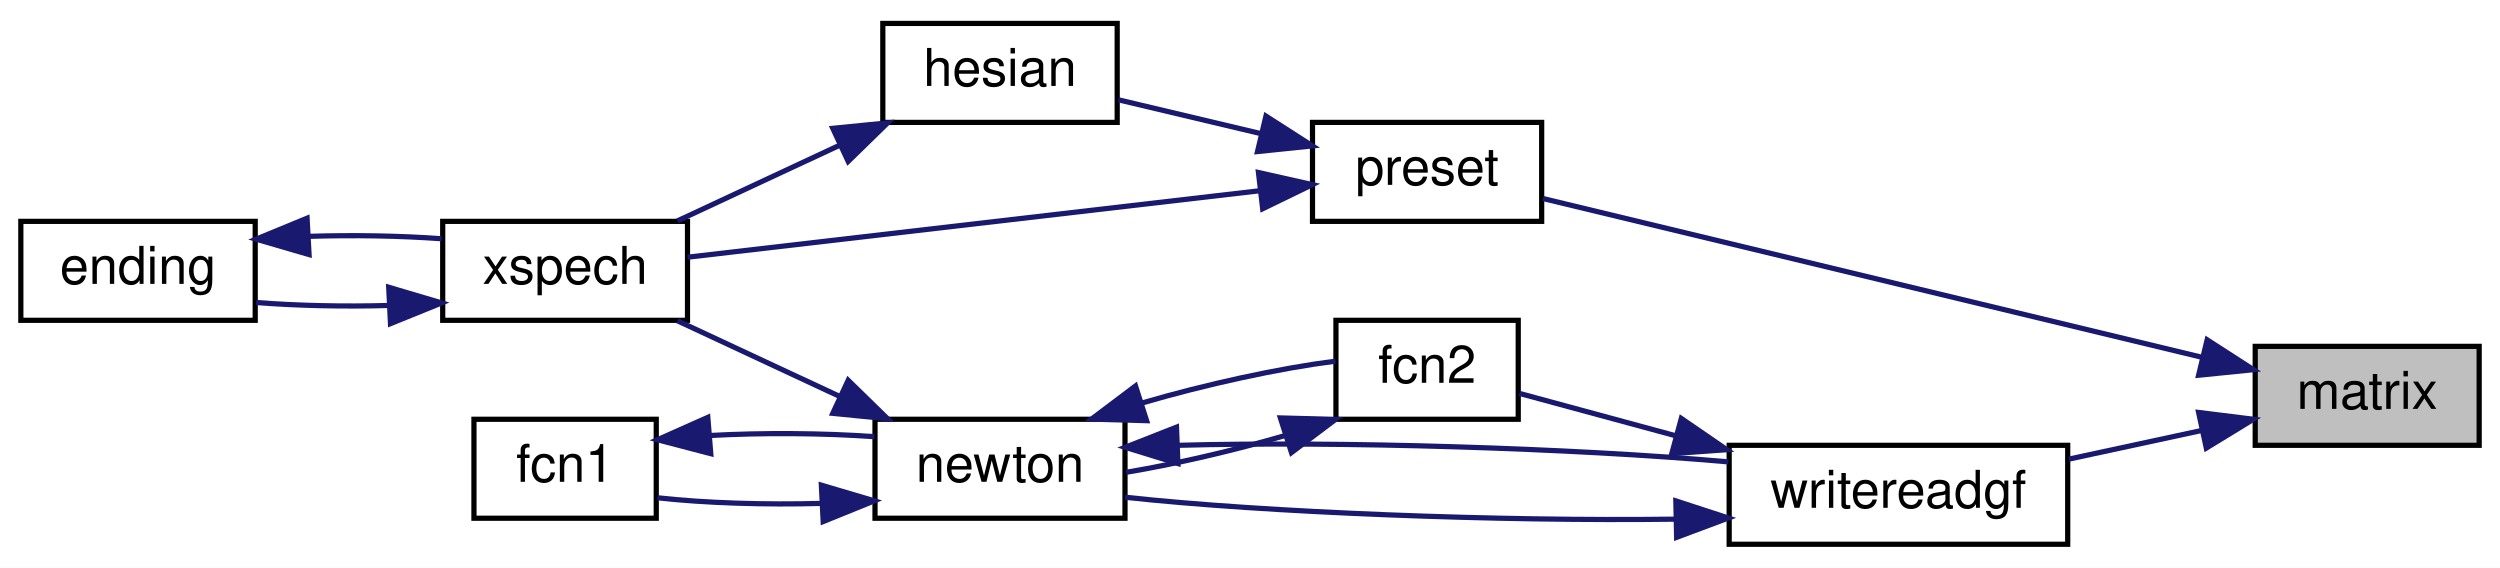
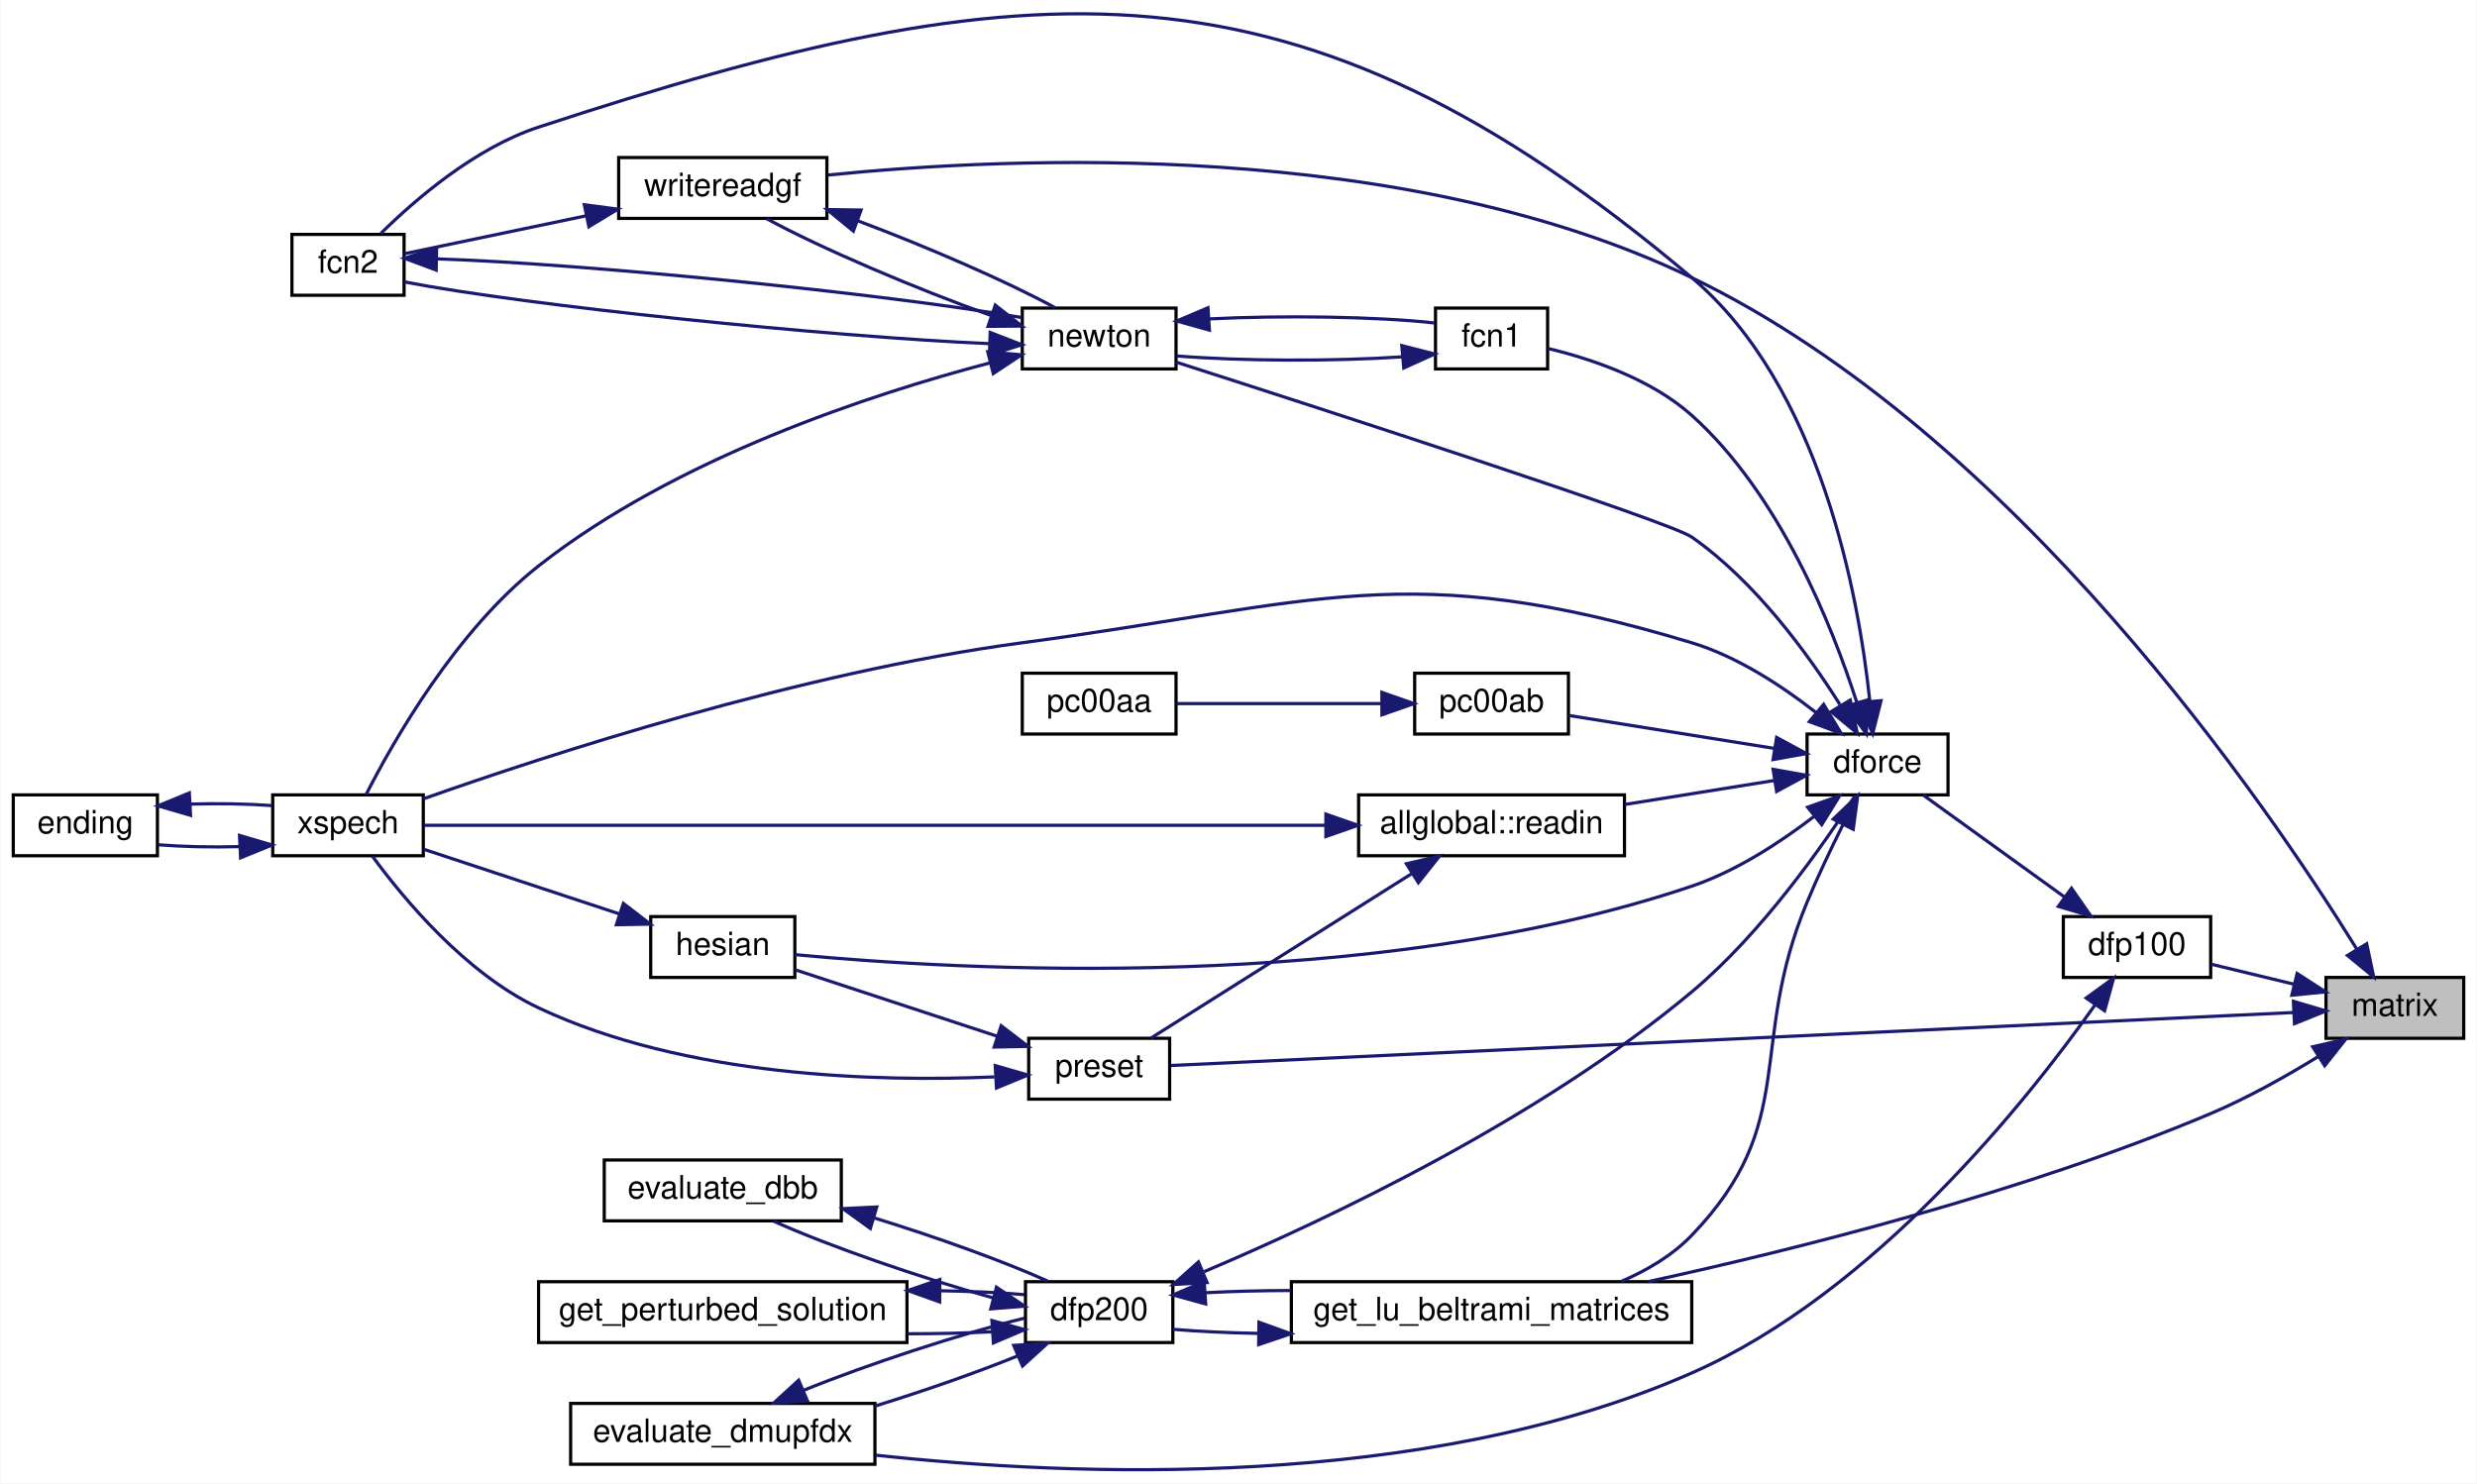
- <svg xmlns="http://www.w3.org/2000/svg" xmlns:xlink="http://www.w3.org/1999/xlink" width="480pt" height="109pt" viewBox="0.00 0.00 480.00 109.00">
-   <g id="graph0" class="graph" transform="scale(1 1) rotate(0) translate(4 105)">
-     <polygon fill="white" stroke="transparent" points="-4,4 -4,-105 476,-105 476,4 -4,4" />
+ <svg xmlns="http://www.w3.org/2000/svg" xmlns:xlink="http://www.w3.org/1999/xlink" width="773pt" height="463pt" viewBox="0.00 0.00 773.00 463.17">
+   <g id="graph0" class="graph" transform="scale(1 1) rotate(0) translate(4 459.17)">
+     <polygon fill="white" stroke="transparent" points="-4,4 -4,-459.17 769,-459.17 769,4 -4,4" />
    <g id="node1" class="node">
      <g id="a_node1">
        <a xlink:title="Constructs energy and helicity matrices that represent the Beltrami linear system....">
-           <polygon fill="#bfbfbf" stroke="black" points="429,-19.5 429,-38.5 472,-38.5 472,-19.5 429,-19.5" />
-           <text text-anchor="middle" x="450.5" y="-26.5" font-family="Helvetica,sans-Serif" font-size="10.00">matrix</text>
+           <polygon fill="#bfbfbf" stroke="black" points="722,-134.98 722,-153.98 765,-153.98 765,-134.98 722,-134.98" />
+           <text text-anchor="middle" x="743.5" y="-141.98" font-family="Helvetica,sans-Serif" font-size="10.00">matrix</text>
        </a>
      </g>
    </g>
    <g id="node2" class="node">
      <g id="a_node2">
+         <a xlink:href="dfp100_8f90.html#a17a3ac15cc83994394f7b4cc05e5898e" target="_top" xlink:title="Split the work between MPI nodes and evaluate the global constraint.">
+           <polygon fill="white" stroke="black" points="640,-153.98 640,-172.98 686,-172.98 686,-153.98 640,-153.98" />
+           <text text-anchor="middle" x="663" y="-160.98" font-family="Helvetica,sans-Serif" font-size="10.00">dfp100</text>
+         </a>
+       </g>
+     </g>
+     <g id="edge1" class="edge">
+       <path fill="none" stroke="midnightblue" d="M712.11,-151.84C703.45,-153.93 694.2,-156.17 686.14,-158.12" />
+       <polygon fill="midnightblue" stroke="midnightblue" points="712.98,-155.23 721.88,-149.47 711.33,-148.43 712.98,-155.23" />
+     </g>
+     <g id="node7" class="node">
+       <g id="a_node7">
+         <a xlink:href="group__grp__force__driver.html#ga382822b303cbf8c56d6f54dcb379caf2" target="_top" xlink:title="read or write force-derivative matrix">
+           <polygon fill="white" stroke="black" points="189,-390.98 189,-409.98 254,-409.98 254,-390.98 189,-390.98" />
+           <text text-anchor="middle" x="221.5" y="-397.98" font-family="Helvetica,sans-Serif" font-size="10.00">writereadgf</text>
+         </a>
+       </g>
+     </g>
+     <g id="edge39" class="edge">
+       <path fill="none" stroke="midnightblue" d="M731.6,-162.85C703.69,-207.92 624.74,-323.86 524,-372.48 434.05,-415.89 311.54,-410.29 254.35,-404.52" />
+       <polygon fill="midnightblue" stroke="midnightblue" points="734.7,-164.49 736.9,-154.12 728.72,-160.85 734.7,-164.49" />
+     </g>
+     <g id="node10" class="node">
+       <g id="a_node10">
+         <a xlink:href="dfp200_8f90.html#a6aca59cf350d7b1941f8389d50945a43" target="_top" xlink:title="get LU Beltrami matrices">
+           <polygon fill="white" stroke="black" points="399,-39.98 399,-58.98 524,-58.98 524,-39.98 399,-39.98" />
+           <text text-anchor="middle" x="461.5" y="-46.98" font-family="Helvetica,sans-Serif" font-size="10.00">get_lu_beltrami_matrices</text>
+         </a>
+       </g>
+     </g>
+     <g id="edge37" class="edge">
+       <path fill="none" stroke="midnightblue" d="M719.63,-129.31C709.62,-123.15 697.54,-116.36 686,-111.48 627.58,-86.81 556.44,-69.03 510.35,-59" />
+       <polygon fill="midnightblue" stroke="midnightblue" points="717.85,-132.33 728.17,-134.71 721.59,-126.41 717.85,-132.33" />
+     </g>
+     <g id="node19" class="node">
+       <g id="a_node19">
        <a xlink:href="group__grp__initialization.html#ga28628de0fdb3b3497668007d8d0643bd" target="_top" xlink:title="Allocates and initializes internal arrays.">
-           <polygon fill="white" stroke="black" points="248,-62.5 248,-81.5 292,-81.5 292,-62.5 248,-62.5" />
-           <text text-anchor="middle" x="270" y="-69.5" font-family="Helvetica,sans-Serif" font-size="10.00">preset</text>
-         </a>
-       </g>
-     </g>
-     <g id="edge1" class="edge">
-       <path fill="none" stroke="midnightblue" d="M418.69,-36.42C382.56,-45.13 323.63,-59.32 292.25,-66.88" />
-       <polygon fill="midnightblue" stroke="midnightblue" points="419.77,-39.76 428.67,-34.02 418.13,-32.96 419.77,-39.76" />
+           <polygon fill="white" stroke="black" points="317,-115.98 317,-134.98 361,-134.98 361,-115.98 317,-115.98" />
+           <text text-anchor="middle" x="339" y="-122.98" font-family="Helvetica,sans-Serif" font-size="10.00">preset</text>
+         </a>
+       </g>
+     </g>
+     <g id="edge38" class="edge">
+       <path fill="none" stroke="midnightblue" d="M711.83,-143.03C633.65,-139.34 428.38,-129.65 361.44,-126.49" />
+       <polygon fill="midnightblue" stroke="midnightblue" points="711.83,-146.54 721.99,-143.51 712.16,-139.55 711.83,-146.54" />
+     </g>
+     <g id="node3" class="node">
+       <g id="a_node3">
+         <a xlink:href="group__grp__global__force.html#ga38c9d3c50bd043707fefa5137c9dbf44" target="_top" xlink:title="Calculates , where  and , and .">
+           <polygon fill="white" stroke="black" points="560,-210.98 560,-229.98 604,-229.98 604,-210.98 560,-210.98" />
+           <text text-anchor="middle" x="582" y="-217.98" font-family="Helvetica,sans-Serif" font-size="10.00">dforce</text>
+         </a>
+       </g>
+     </g>
+     <g id="edge2" class="edge">
+       <path fill="none" stroke="midnightblue" d="M640.39,-179.08C626.25,-189.28 608.24,-202.27 596.2,-210.96" />
+       <polygon fill="midnightblue" stroke="midnightblue" points="642.54,-181.84 648.6,-173.15 638.44,-176.16 642.54,-181.84" />
+     </g>
+     <g id="node13" class="node">
+       <g id="a_node13">
+         <a xlink:href="dfp200_8f90.html#a73ddf39ecc5228201fb643779e17cd36" target="_top" xlink:title="Evaluate mu and psip derivatives and store them in dmupfdx.">
+           <polygon fill="white" stroke="black" points="174,-1.98 174,-20.98 269,-20.98 269,-1.98 174,-1.98" />
+           <text text-anchor="middle" x="221.5" y="-8.98" font-family="Helvetica,sans-Serif" font-size="10.00">evaluate_dmupfdx</text>
+         </a>
+       </g>
+     </g>
+     <g id="edge36" class="edge">
+       <path fill="none" stroke="midnightblue" d="M649.94,-145.46C628.63,-115.35 581.12,-55.65 524,-30.48 440.25,6.41 330.58,1.84 269.25,-4.82" />
+       <polygon fill="midnightblue" stroke="midnightblue" points="647.13,-147.55 655.7,-153.78 652.89,-143.57 647.13,-147.55" />
+     </g>
+     <g id="node4" class="node">
+       <g id="a_node4">
+         <a xlink:href="group__grp__force__driver.html#gabbc245b3884ee8d8d3e2a52f25149f78" target="_top" xlink:title="fcn1">
+           <polygon fill="white" stroke="black" points="444,-343.98 444,-362.98 479,-362.98 479,-343.98 444,-343.98" />
+           <text text-anchor="middle" x="461.5" y="-350.98" font-family="Helvetica,sans-Serif" font-size="10.00">fcn1</text>
+         </a>
+       </g>
+     </g>
+     <g id="edge3" class="edge">
+       <path fill="none" stroke="midnightblue" d="M575.53,-239.83C567.79,-263.92 551.45,-304.89 524,-329.48 511.28,-340.88 492.53,-347.14 479.08,-350.38" />
+       <polygon fill="midnightblue" stroke="midnightblue" points="578.94,-240.66 578.49,-230.07 572.24,-238.63 578.94,-240.66" />
+     </g>
+     <g id="node5" class="node">
+       <g id="a_node5">
+         <a xlink:href="group__grp__force__driver.html#gaec14f81fbdbedafbc4189489ec8ae178" target="_top" xlink:title="Employs Newton method to find , where  and  is defined in dforce() .">
+           <polygon fill="white" stroke="black" points="315,-343.98 315,-362.98 363,-362.98 363,-343.98 315,-343.98" />
+           <text text-anchor="middle" x="339" y="-350.98" font-family="Helvetica,sans-Serif" font-size="10.00">newton</text>
+         </a>
+       </g>
+     </g>
+     <g id="edge27" class="edge">
+       <path fill="none" stroke="midnightblue" d="M570.25,-239.19C560.18,-255.16 543.75,-277.69 524,-291.48 517.16,-296.26 410.83,-330.74 363,-346.11" />
+       <polygon fill="midnightblue" stroke="midnightblue" points="573.49,-240.59 575.67,-230.22 567.5,-236.97 573.49,-240.59" />
    </g>
    <g id="node6" class="node">
      <g id="a_node6">
-         <a xlink:href="group__grp__force__driver.html#ga382822b303cbf8c56d6f54dcb379caf2" target="_top" xlink:title="read or write force-derivative matrix">
-           <polygon fill="white" stroke="black" points="328,-0.5 328,-19.5 393,-19.5 393,-0.5 328,-0.5" />
-           <text text-anchor="middle" x="360.5" y="-7.5" font-family="Helvetica,sans-Serif" font-size="10.00">writereadgf</text>
-         </a>
-       </g>
-     </g>
-     <g id="edge7" class="edge">
-       <path fill="none" stroke="midnightblue" d="M418.67,-22.34C410.43,-20.56 401.51,-18.64 393.22,-16.85" />
-       <polygon fill="midnightblue" stroke="midnightblue" points="418.13,-25.81 428.65,-24.5 419.61,-18.97 418.13,-25.81" />
-     </g>
-     <g id="node3" class="node">
-       <g id="a_node3">
-         <a xlink:href="group__grp__diagnostics.html#ga7401b50ec10c6598ee4a8112717a63ec" target="_top" xlink:title="Computes eigenvalues and eigenvectors of derivative matrix, .">
-           <polygon fill="white" stroke="black" points="165.5,-81.5 165.5,-100.5 210.5,-100.5 210.5,-81.5 165.5,-81.5" />
-           <text text-anchor="middle" x="188" y="-88.5" font-family="Helvetica,sans-Serif" font-size="10.00">hesian</text>
-         </a>
-       </g>
-     </g>
-     <g id="edge2" class="edge">
-       <path fill="none" stroke="midnightblue" d="M238.06,-79.35C228.93,-81.52 219.13,-83.84 210.72,-85.84" />
-       <polygon fill="midnightblue" stroke="midnightblue" points="239.06,-82.71 247.98,-76.99 237.44,-75.9 239.06,-82.71" />
-     </g>
-     <g id="node4" class="node">
-       <g id="a_node4">
-         <a xlink:href="xspech_8f90.html#aea782eae089760a491c2c54f9903abcc" target="_top" xlink:title="Main program of SPEC.">
-           <polygon fill="white" stroke="black" points="81,-43.5 81,-62.5 128,-62.5 128,-43.5 81,-43.5" />
-           <text text-anchor="middle" x="104.5" y="-50.5" font-family="Helvetica,sans-Serif" font-size="10.00">xspech</text>
-         </a>
-       </g>
-     </g>
-     <g id="edge6" class="edge">
-       <path fill="none" stroke="midnightblue" d="M237.79,-68.37C205.7,-64.64 156.52,-58.93 128.03,-55.62" />
-       <polygon fill="midnightblue" stroke="midnightblue" points="237.62,-71.88 247.96,-69.55 238.43,-64.92 237.62,-71.88" />
-     </g>
-     <g id="edge3" class="edge">
-       <path fill="none" stroke="midnightblue" d="M157.29,-77.15C146.92,-72.31 135.52,-67 126.06,-62.59" />
-       <polygon fill="midnightblue" stroke="midnightblue" points="155.89,-80.36 166.43,-81.41 158.85,-74.01 155.89,-80.36" />
-     </g>
-     <g id="node5" class="node">
-       <g id="a_node5">
-         <a xlink:href="xspech_8f90.html#a537af4990058c0b0f2cd8b3669af204f" target="_top" xlink:title="todo remark">
-           <polygon fill="white" stroke="black" points="0,-43.5 0,-62.5 45,-62.5 45,-43.5 0,-43.5" />
-           <text text-anchor="middle" x="22.5" y="-50.5" font-family="Helvetica,sans-Serif" font-size="10.00">ending</text>
-         </a>
-       </g>
-     </g>
-     <g id="edge4" class="edge">
-       <path fill="none" stroke="midnightblue" d="M70.65,-46.35C62.06,-46.11 53.01,-46.3 45.17,-46.92" />
-       <polygon fill="midnightblue" stroke="midnightblue" points="70.63,-49.85 80.79,-46.84 70.97,-42.86 70.63,-49.85" />
-     </g>
-     <g id="edge5" class="edge">
-       <path fill="none" stroke="midnightblue" d="M55.22,-59.62C63.77,-59.89 72.84,-59.74 80.79,-59.16" />
-       <polygon fill="midnightblue" stroke="midnightblue" points="55.34,-56.12 45.17,-59.08 54.96,-63.11 55.34,-56.12" />
-     </g>
-     <g id="node7" class="node">
-       <g id="a_node7">
        <a xlink:href="group__grp__force__driver.html#ga8ccd6c7d901872702521d0a0edf95412" target="_top" xlink:title="fcn2">
-           <polygon fill="white" stroke="black" points="252.5,-24.5 252.5,-43.5 287.5,-43.5 287.5,-24.5 252.5,-24.5" />
-           <text text-anchor="middle" x="270" y="-31.5" font-family="Helvetica,sans-Serif" font-size="10.00">fcn2</text>
-         </a>
-       </g>
-     </g>
-     <g id="edge8" class="edge">
-       <path fill="none" stroke="midnightblue" d="M317.88,-21.29C307.21,-24.18 296.34,-27.13 287.75,-29.46" />
-       <polygon fill="midnightblue" stroke="midnightblue" points="318.81,-24.66 327.55,-18.66 316.98,-17.9 318.81,-24.66" />
+           <polygon fill="white" stroke="black" points="87,-366.98 87,-385.98 122,-385.98 122,-366.98 87,-366.98" />
+           <text text-anchor="middle" x="104.5" y="-373.98" font-family="Helvetica,sans-Serif" font-size="10.00">fcn2</text>
+         </a>
+       </g>
+     </g>
+     <g id="edge14" class="edge">
+       <path fill="none" stroke="midnightblue" d="M579.59,-240.27C576.12,-273.09 564.27,-338.51 524,-372.48 400.67,-476.53 317.32,-469.77 164,-419.48 144.12,-412.96 125.42,-396.82 114.74,-386.27" />
+       <polygon fill="midnightblue" stroke="midnightblue" points="583.09,-240.4 580.49,-230.13 576.12,-239.78 583.09,-240.4" />
    </g>
    <g id="node8" class="node">
      <g id="a_node8">
-         <a xlink:href="group__grp__force__driver.html#gaec14f81fbdbedafbc4189489ec8ae178" target="_top" xlink:title="Employs Newton method to find , where  and  is defined in dforce() .">
-           <polygon fill="white" stroke="black" points="164,-5.5 164,-24.5 212,-24.5 212,-5.5 164,-5.5" />
-           <text text-anchor="middle" x="188" y="-12.5" font-family="Helvetica,sans-Serif" font-size="10.00">newton</text>
-         </a>
-       </g>
+         <a xlink:href="xspech_8f90.html#aea782eae089760a491c2c54f9903abcc" target="_top" xlink:title="Main program of SPEC.">
+           <polygon fill="white" stroke="black" points="81,-191.98 81,-210.98 128,-210.98 128,-191.98 81,-191.98" />
+           <text text-anchor="middle" x="104.5" y="-198.98" font-family="Helvetica,sans-Serif" font-size="10.00">xspech</text>
+         </a>
+       </g>
+     </g>
+     <g id="edge35" class="edge">
+       <path fill="none" stroke="midnightblue" d="M562.68,-236.77C552.15,-245.01 538.23,-254.17 524,-258.48 435.1,-285.4 407.07,-270.78 315,-258.48 245.32,-249.17 165.98,-223.18 128.03,-209.75" />
+       <polygon fill="midnightblue" stroke="midnightblue" points="565.17,-239.25 570.65,-230.18 560.71,-233.85 565.17,-239.25" />
    </g>
    <g id="edge15" class="edge">
-       <path fill="none" stroke="midnightblue" d="M317.49,-5.32C284.22,-4.88 239.01,-6.58 212.03,-9.53" />
-       <polygon fill="midnightblue" stroke="midnightblue" points="317.76,-8.83 327.83,-5.54 317.91,-1.83 317.76,-8.83" />
+       <path fill="none" stroke="midnightblue" d="M571.14,-201.55C567.44,-194.14 563.33,-185.5 560,-177.48 541.23,-132.31 557.91,-108.73 524,-73.48 517.96,-67.2 510.09,-62.54 502,-59.08" />
+       <polygon fill="midnightblue" stroke="midnightblue" points="568.16,-203.41 575.82,-210.73 574.4,-200.23 568.16,-203.41" />
+     </g>
+     <g id="node15" class="node">
+       <g id="a_node15">
+         <a xlink:href="group__grp__diagnostics.html#ga7401b50ec10c6598ee4a8112717a63ec" target="_top" xlink:title="Computes eigenvalues and eigenvectors of derivative matrix, .">
+           <polygon fill="white" stroke="black" points="199,-153.98 199,-172.98 244,-172.98 244,-153.98 199,-153.98" />
+           <text text-anchor="middle" x="221.5" y="-160.98" font-family="Helvetica,sans-Serif" font-size="10.00">hesian</text>
+         </a>
+       </g>
+     </g>
+     <g id="edge25" class="edge">
+       <path fill="none" stroke="midnightblue" d="M562.17,-204.24C551.66,-196.18 537.91,-187.18 524,-182.48 423.87,-148.69 294.57,-156.32 244.06,-161.1" />
+       <polygon fill="midnightblue" stroke="midnightblue" points="560.18,-207.14 570.16,-210.68 564.57,-201.68 560.18,-207.14" />
+     </g>
+     <g id="node16" class="node">
+       <g id="a_node16">
+         <a xlink:href="group__grp__conjugate__gradient.html#ga4d8415226e62a9fdb42b0fd0b464251e" target="_top" xlink:title="Returns the energy functional and it's derivatives with respect to geometry.">
+           <polygon fill="white" stroke="black" points="437.5,-229.98 437.5,-248.98 485.5,-248.98 485.5,-229.98 437.5,-229.98" />
+           <text text-anchor="middle" x="461.5" y="-236.98" font-family="Helvetica,sans-Serif" font-size="10.00">pc00ab</text>
+         </a>
+       </g>
+     </g>
+     <g id="edge28" class="edge">
+       <path fill="none" stroke="midnightblue" d="M549.85,-225.48C529.68,-228.71 503.85,-232.85 485.53,-235.79" />
+       <polygon fill="midnightblue" stroke="midnightblue" points="550.49,-228.92 559.81,-223.88 549.39,-222.01 550.49,-228.92" />
+     </g>
+     <g id="node18" class="node">
+       <g id="a_node18">
+         <a xlink:href="namespaceallglobal.html#ad32ae6194892fe7d876622a6455189e2" target="_top" xlink:title="The master node reads the input namelist and sets various internal variables. The relevant quantities...">
+           <polygon fill="white" stroke="black" points="420,-191.98 420,-210.98 503,-210.98 503,-191.98 420,-191.98" />
+           <text text-anchor="middle" x="461.5" y="-198.98" font-family="Helvetica,sans-Serif" font-size="10.00">allglobal::readin</text>
+         </a>
+       </g>
+     </g>
+     <g id="edge30" class="edge">
+       <path fill="none" stroke="midnightblue" d="M549.55,-215.44C535.32,-213.16 518.33,-210.43 503.15,-208" />
+       <polygon fill="midnightblue" stroke="midnightblue" points="549.39,-218.96 559.81,-217.09 550.49,-212.05 549.39,-218.96" />
+     </g>
+     <g id="edge4" class="edge">
+       <path fill="none" stroke="midnightblue" d="M433.51,-347.75C412.38,-346.31 383.31,-346.4 363.22,-348.03" />
+       <polygon fill="midnightblue" stroke="midnightblue" points="433.48,-351.26 443.74,-348.64 434.09,-344.28 433.48,-351.26" />
+     </g>
+     <g id="edge5" class="edge">
+       <path fill="none" stroke="midnightblue" d="M373.21,-359.59C396.11,-360.76 425.58,-360.34 443.74,-358.33" />
+       <polygon fill="midnightblue" stroke="midnightblue" points="373.42,-356.09 363.22,-358.94 372.97,-363.08 373.42,-356.09" />
+     </g>
+     <g id="edge6" class="edge">
+       <path fill="none" stroke="midnightblue" d="M304.79,-351.87C254.32,-354.04 160.17,-363.76 122.1,-371.15" />
+       <polygon fill="midnightblue" stroke="midnightblue" points="304.98,-355.37 314.86,-351.53 304.74,-348.37 304.98,-355.37" />
+     </g>
+     <g id="edge8" class="edge">
+       <path fill="none" stroke="midnightblue" d="M305.39,-360.61C282.07,-368.9 251.95,-381.73 235.19,-390.9" />
+       <polygon fill="midnightblue" stroke="midnightblue" points="306.57,-363.9 314.9,-357.35 304.31,-357.28 306.57,-363.9" />
+     </g>
+     <g id="edge11" class="edge">
+       <path fill="none" stroke="midnightblue" d="M304.94,-345.88C267.69,-336.07 206.78,-316.13 164,-282.48 138.23,-262.22 118.62,-227.73 110.13,-211.06" />
+       <polygon fill="midnightblue" stroke="midnightblue" points="304.23,-349.32 314.78,-348.39 305.95,-342.53 304.23,-349.32" />
+     </g>
+     <g id="edge7" class="edge">
+       <path fill="none" stroke="midnightblue" d="M132.2,-378.34C178.16,-376.88 271.47,-367.56 314.86,-360.02" />
+       <polygon fill="midnightblue" stroke="midnightblue" points="132.03,-374.84 122.1,-378.53 132.17,-381.84 132.03,-374.84" />
+     </g>
+     <g id="edge10" class="edge">
+       <path fill="none" stroke="midnightblue" d="M263.74,-390.2C285.39,-382.07 310.43,-371.19 325.2,-363.12" />
+       <polygon fill="midnightblue" stroke="midnightblue" points="262.27,-387.01 254.07,-393.73 264.67,-393.59 262.27,-387.01" />
    </g>
    <g id="edge9" class="edge">
-       <path fill="none" stroke="midnightblue" d="M242.74,-21.38C232.89,-18.5 221.78,-15.92 212.23,-14.32" />
-       <polygon fill="midnightblue" stroke="midnightblue" points="241.83,-24.76 252.42,-24.47 243.96,-18.1 241.83,-24.76" />
-     </g>
-     <g id="edge14" class="edge">
-       <path fill="none" stroke="midnightblue" d="M157.29,-28.85C146.92,-33.69 135.52,-39 126.06,-43.41" />
-       <polygon fill="midnightblue" stroke="midnightblue" points="158.85,-31.99 166.43,-24.59 155.89,-25.64 158.85,-31.99" />
-     </g>
-     <g id="edge13" class="edge">
-       <path fill="none" stroke="midnightblue" d="M222.19,-19.5C252.75,-20.33 297.76,-18.98 327.83,-16.32" />
-       <polygon fill="midnightblue" stroke="midnightblue" points="222.16,-16 212.03,-19.12 221.89,-22.99 222.16,-16" />
-     </g>
-     <g id="edge12" class="edge">
-       <path fill="none" stroke="midnightblue" d="M215.26,-27.62C227.5,-31.21 241.7,-34.31 252.42,-35.66" />
-       <polygon fill="midnightblue" stroke="midnightblue" points="216.15,-24.23 205.55,-24.52 214.02,-30.9 216.15,-24.23" />
+       <path fill="none" stroke="midnightblue" d="M178.83,-391.79C159.26,-387.7 137.03,-383.06 122.22,-379.97" />
+       <polygon fill="midnightblue" stroke="midnightblue" points="178.27,-395.24 188.77,-393.86 179.7,-388.39 178.27,-395.24" />
    </g>
    <g id="node9" class="node">
      <g id="a_node9">
-         <a xlink:href="group__grp__force__driver.html#gabbc245b3884ee8d8d3e2a52f25149f78" target="_top" xlink:title="fcn1">
-           <polygon fill="white" stroke="black" points="87,-5.5 87,-24.5 122,-24.5 122,-5.5 87,-5.5" />
-           <text text-anchor="middle" x="104.5" y="-12.5" font-family="Helvetica,sans-Serif" font-size="10.00">fcn1</text>
-         </a>
-       </g>
-     </g>
-     <g id="edge10" class="edge">
-       <path fill="none" stroke="midnightblue" d="M153.78,-8.35C142.92,-8.05 131.32,-8.41 122.22,-9.43" />
-       <polygon fill="midnightblue" stroke="midnightblue" points="153.7,-11.85 163.86,-8.84 154.05,-4.86 153.7,-11.85" />
-     </g>
-     <g id="edge11" class="edge">
-       <path fill="none" stroke="midnightblue" d="M132.25,-21.38C142.46,-21.94 154.01,-21.86 163.86,-21.16" />
-       <polygon fill="midnightblue" stroke="midnightblue" points="132.47,-17.89 122.22,-20.57 131.9,-24.87 132.47,-17.89" />
+         <a xlink:href="xspech_8f90.html#a537af4990058c0b0f2cd8b3669af204f" target="_top" xlink:title="todo remark">
+           <polygon fill="white" stroke="black" points="0,-191.98 0,-210.98 45,-210.98 45,-191.98 0,-191.98" />
+           <text text-anchor="middle" x="22.5" y="-198.98" font-family="Helvetica,sans-Serif" font-size="10.00">ending</text>
+         </a>
+       </g>
+     </g>
+     <g id="edge12" class="edge">
+       <path fill="none" stroke="midnightblue" d="M70.65,-194.83C62.06,-194.59 53.01,-194.79 45.17,-195.41" />
+       <polygon fill="midnightblue" stroke="midnightblue" points="70.63,-198.33 80.79,-195.33 70.97,-191.34 70.63,-198.33" />
+     </g>
+     <g id="edge13" class="edge">
+       <path fill="none" stroke="midnightblue" d="M55.22,-208.1C63.77,-208.37 72.84,-208.22 80.79,-207.64" />
+       <polygon fill="midnightblue" stroke="midnightblue" points="55.34,-204.6 45.17,-207.56 54.96,-211.59 55.34,-204.6" />
+     </g>
+     <g id="node11" class="node">
+       <g id="a_node11">
+         <a xlink:href="dfp200_8f90.html#a55ea75395f8c71731451e1add3720c7e" target="_top" xlink:title="Given the field consistent with the constraints and the geometry, computes local quantites related to...">
+           <polygon fill="white" stroke="black" points="316,-39.98 316,-58.98 362,-58.98 362,-39.98 316,-39.98" />
+           <text text-anchor="middle" x="339" y="-46.98" font-family="Helvetica,sans-Serif" font-size="10.00">dfp200</text>
+         </a>
+       </g>
+     </g>
+     <g id="edge16" class="edge">
+       <path fill="none" stroke="midnightblue" d="M388.69,-42.84C379.05,-43.03 369.82,-43.46 362.04,-44.12" />
+       <polygon fill="midnightblue" stroke="midnightblue" points="388.88,-46.34 398.84,-42.73 388.8,-39.34 388.88,-46.34" />
+     </g>
+     <g id="edge17" class="edge">
+       <path fill="none" stroke="midnightblue" d="M371.78,-62.12C410.42,-78.49 476.36,-109.68 524,-149.48 546.08,-167.93 565.57,-196.03 575,-210.74" />
+       <polygon fill="midnightblue" stroke="midnightblue" points="372.69,-58.71 362.11,-58.1 370,-65.17 372.69,-58.71" />
+     </g>
+     <g id="edge22" class="edge">
+       <path fill="none" stroke="midnightblue" d="M372.28,-55.54C380.52,-55.98 389.66,-56.21 398.84,-56.23" />
+       <polygon fill="midnightblue" stroke="midnightblue" points="372.26,-52.03 362.04,-54.84 371.78,-59.01 372.26,-52.03" />
+     </g>
+     <g id="node12" class="node">
+       <g id="a_node12">
+         <a xlink:href="dfp200_8f90.html#a9838f042d6611c01771ed68beb77fc6b" target="_top" xlink:title="Evaluate the derivative of the square of the magnetic field modulus. Add spectral constraint derivati...">
+           <polygon fill="white" stroke="black" points="184.5,-77.98 184.5,-96.98 258.5,-96.98 258.5,-77.98 184.5,-77.98" />
+           <text text-anchor="middle" x="221.5" y="-84.98" font-family="Helvetica,sans-Serif" font-size="10.00">evaluate_dbb</text>
+         </a>
+       </g>
+     </g>
+     <g id="edge18" class="edge">
+       <path fill="none" stroke="midnightblue" d="M305.95,-53.91C283.52,-60.11 254.6,-70.09 237.36,-77.89" />
+       <polygon fill="midnightblue" stroke="midnightblue" points="306.94,-57.27 315.73,-51.35 305.17,-50.5 306.94,-57.27" />
+     </g>
+     <g id="edge20" class="edge">
+       <path fill="none" stroke="midnightblue" d="M313.35,-35.73C300.45,-30.51 284.22,-24.84 269.06,-20.17" />
+       <polygon fill="midnightblue" stroke="midnightblue" points="312.33,-39.09 322.9,-39.78 315.07,-32.65 312.33,-39.09" />
+     </g>
+     <g id="node14" class="node">
+       <g id="a_node14">
+         <a xlink:href="dfp200_8f90.html#a5e56f1f4b1e6df11a9cffa6237c37469" target="_top" xlink:title="This routine evaluates the value of the magnetic field once the interface is perturbed using matrix p...">
+           <polygon fill="white" stroke="black" points="164,-39.98 164,-58.98 279,-58.98 279,-39.98 164,-39.98" />
+           <text text-anchor="middle" x="221.5" y="-46.98" font-family="Helvetica,sans-Serif" font-size="10.00">get_perturbed_solution</text>
+         </a>
+       </g>
+     </g>
+     <g id="edge23" class="edge">
+       <path fill="none" stroke="midnightblue" d="M305.51,-43.34C297.3,-42.92 288.25,-42.72 279.23,-42.73" />
+       <polygon fill="midnightblue" stroke="midnightblue" points="305.52,-46.85 315.73,-44.02 305.99,-39.87 305.52,-46.85" />
+     </g>
+     <g id="edge19" class="edge">
+       <path fill="none" stroke="midnightblue" d="M268.59,-78.95C287.93,-73 309.09,-65.4 322.9,-59.18" />
+       <polygon fill="midnightblue" stroke="midnightblue" points="267.57,-75.6 258.99,-81.8 269.57,-82.31 267.57,-75.6" />
+     </g>
+     <g id="edge21" class="edge">
+       <path fill="none" stroke="midnightblue" d="M246.59,-25.01C266.96,-33.29 295.9,-42.76 315.73,-47.61" />
+       <polygon fill="midnightblue" stroke="midnightblue" points="247.93,-21.78 237.36,-21.07 245.19,-28.22 247.93,-21.78" />
+     </g>
+     <g id="edge24" class="edge">
+       <path fill="none" stroke="midnightblue" d="M289.23,-56.16C298.76,-56 307.95,-55.6 315.73,-54.94" />
+       <polygon fill="midnightblue" stroke="midnightblue" points="289.21,-52.66 279.23,-56.23 289.26,-59.66 289.21,-52.66" />
+     </g>
+     <g id="edge26" class="edge">
+       <path fill="none" stroke="midnightblue" d="M189.3,-173.79C170.01,-180.17 145.68,-188.21 128.21,-193.98" />
+       <polygon fill="midnightblue" stroke="midnightblue" points="190.47,-177.09 198.87,-170.63 188.28,-170.44 190.47,-177.09" />
+     </g>
+     <g id="node17" class="node">
+       <g id="a_node17">
+         <a xlink:href="group__grp__conjugate__gradient.html#ga25a3bae2ff2ee0469b045de0d033398b" target="_top" xlink:title="Use preconditioned conjugate gradient method to find minimum of energy functional.">
+           <polygon fill="white" stroke="black" points="315,-229.98 315,-248.98 363,-248.98 363,-229.98 315,-229.98" />
+           <text text-anchor="middle" x="339" y="-236.98" font-family="Helvetica,sans-Serif" font-size="10.00">pc00aa</text>
+         </a>
+       </g>
+     </g>
+     <g id="edge29" class="edge">
+       <path fill="none" stroke="midnightblue" d="M427.16,-239.48C406.81,-239.48 381.31,-239.48 363.16,-239.48" />
+       <polygon fill="midnightblue" stroke="midnightblue" points="427.27,-242.98 437.27,-239.48 427.27,-235.98 427.27,-242.98" />
+     </g>
+     <g id="edge34" class="edge">
+       <path fill="none" stroke="midnightblue" d="M409.66,-201.48C331.37,-201.48 184.44,-201.48 128.2,-201.48" />
+       <polygon fill="midnightblue" stroke="midnightblue" points="409.78,-204.98 419.78,-201.48 409.78,-197.98 409.78,-204.98" />
+     </g>
+     <g id="edge31" class="edge">
+       <path fill="none" stroke="midnightblue" d="M436.63,-186.43C412.4,-171.14 375.63,-147.95 355.14,-135.03" />
+       <polygon fill="midnightblue" stroke="midnightblue" points="434.91,-189.48 445.24,-191.86 438.65,-183.56 434.91,-189.48" />
+     </g>
+     <g id="edge33" class="edge">
+       <path fill="none" stroke="midnightblue" d="M306.31,-122.93C270.11,-121.35 209.96,-122.81 164,-144.48 141.17,-155.25 121.81,-178.6 112.12,-191.83" />
+       <polygon fill="midnightblue" stroke="midnightblue" points="306.55,-126.45 316.73,-123.51 306.94,-119.46 306.55,-126.45" />
+     </g>
+     <g id="edge32" class="edge">
+       <path fill="none" stroke="midnightblue" d="M307.3,-135.58C287.46,-142.11 262.13,-150.45 244.33,-156.3" />
+       <polygon fill="midnightblue" stroke="midnightblue" points="308.41,-138.9 316.82,-132.45 306.22,-132.25 308.41,-138.9" />
    </g>
  </g>
</svg>
